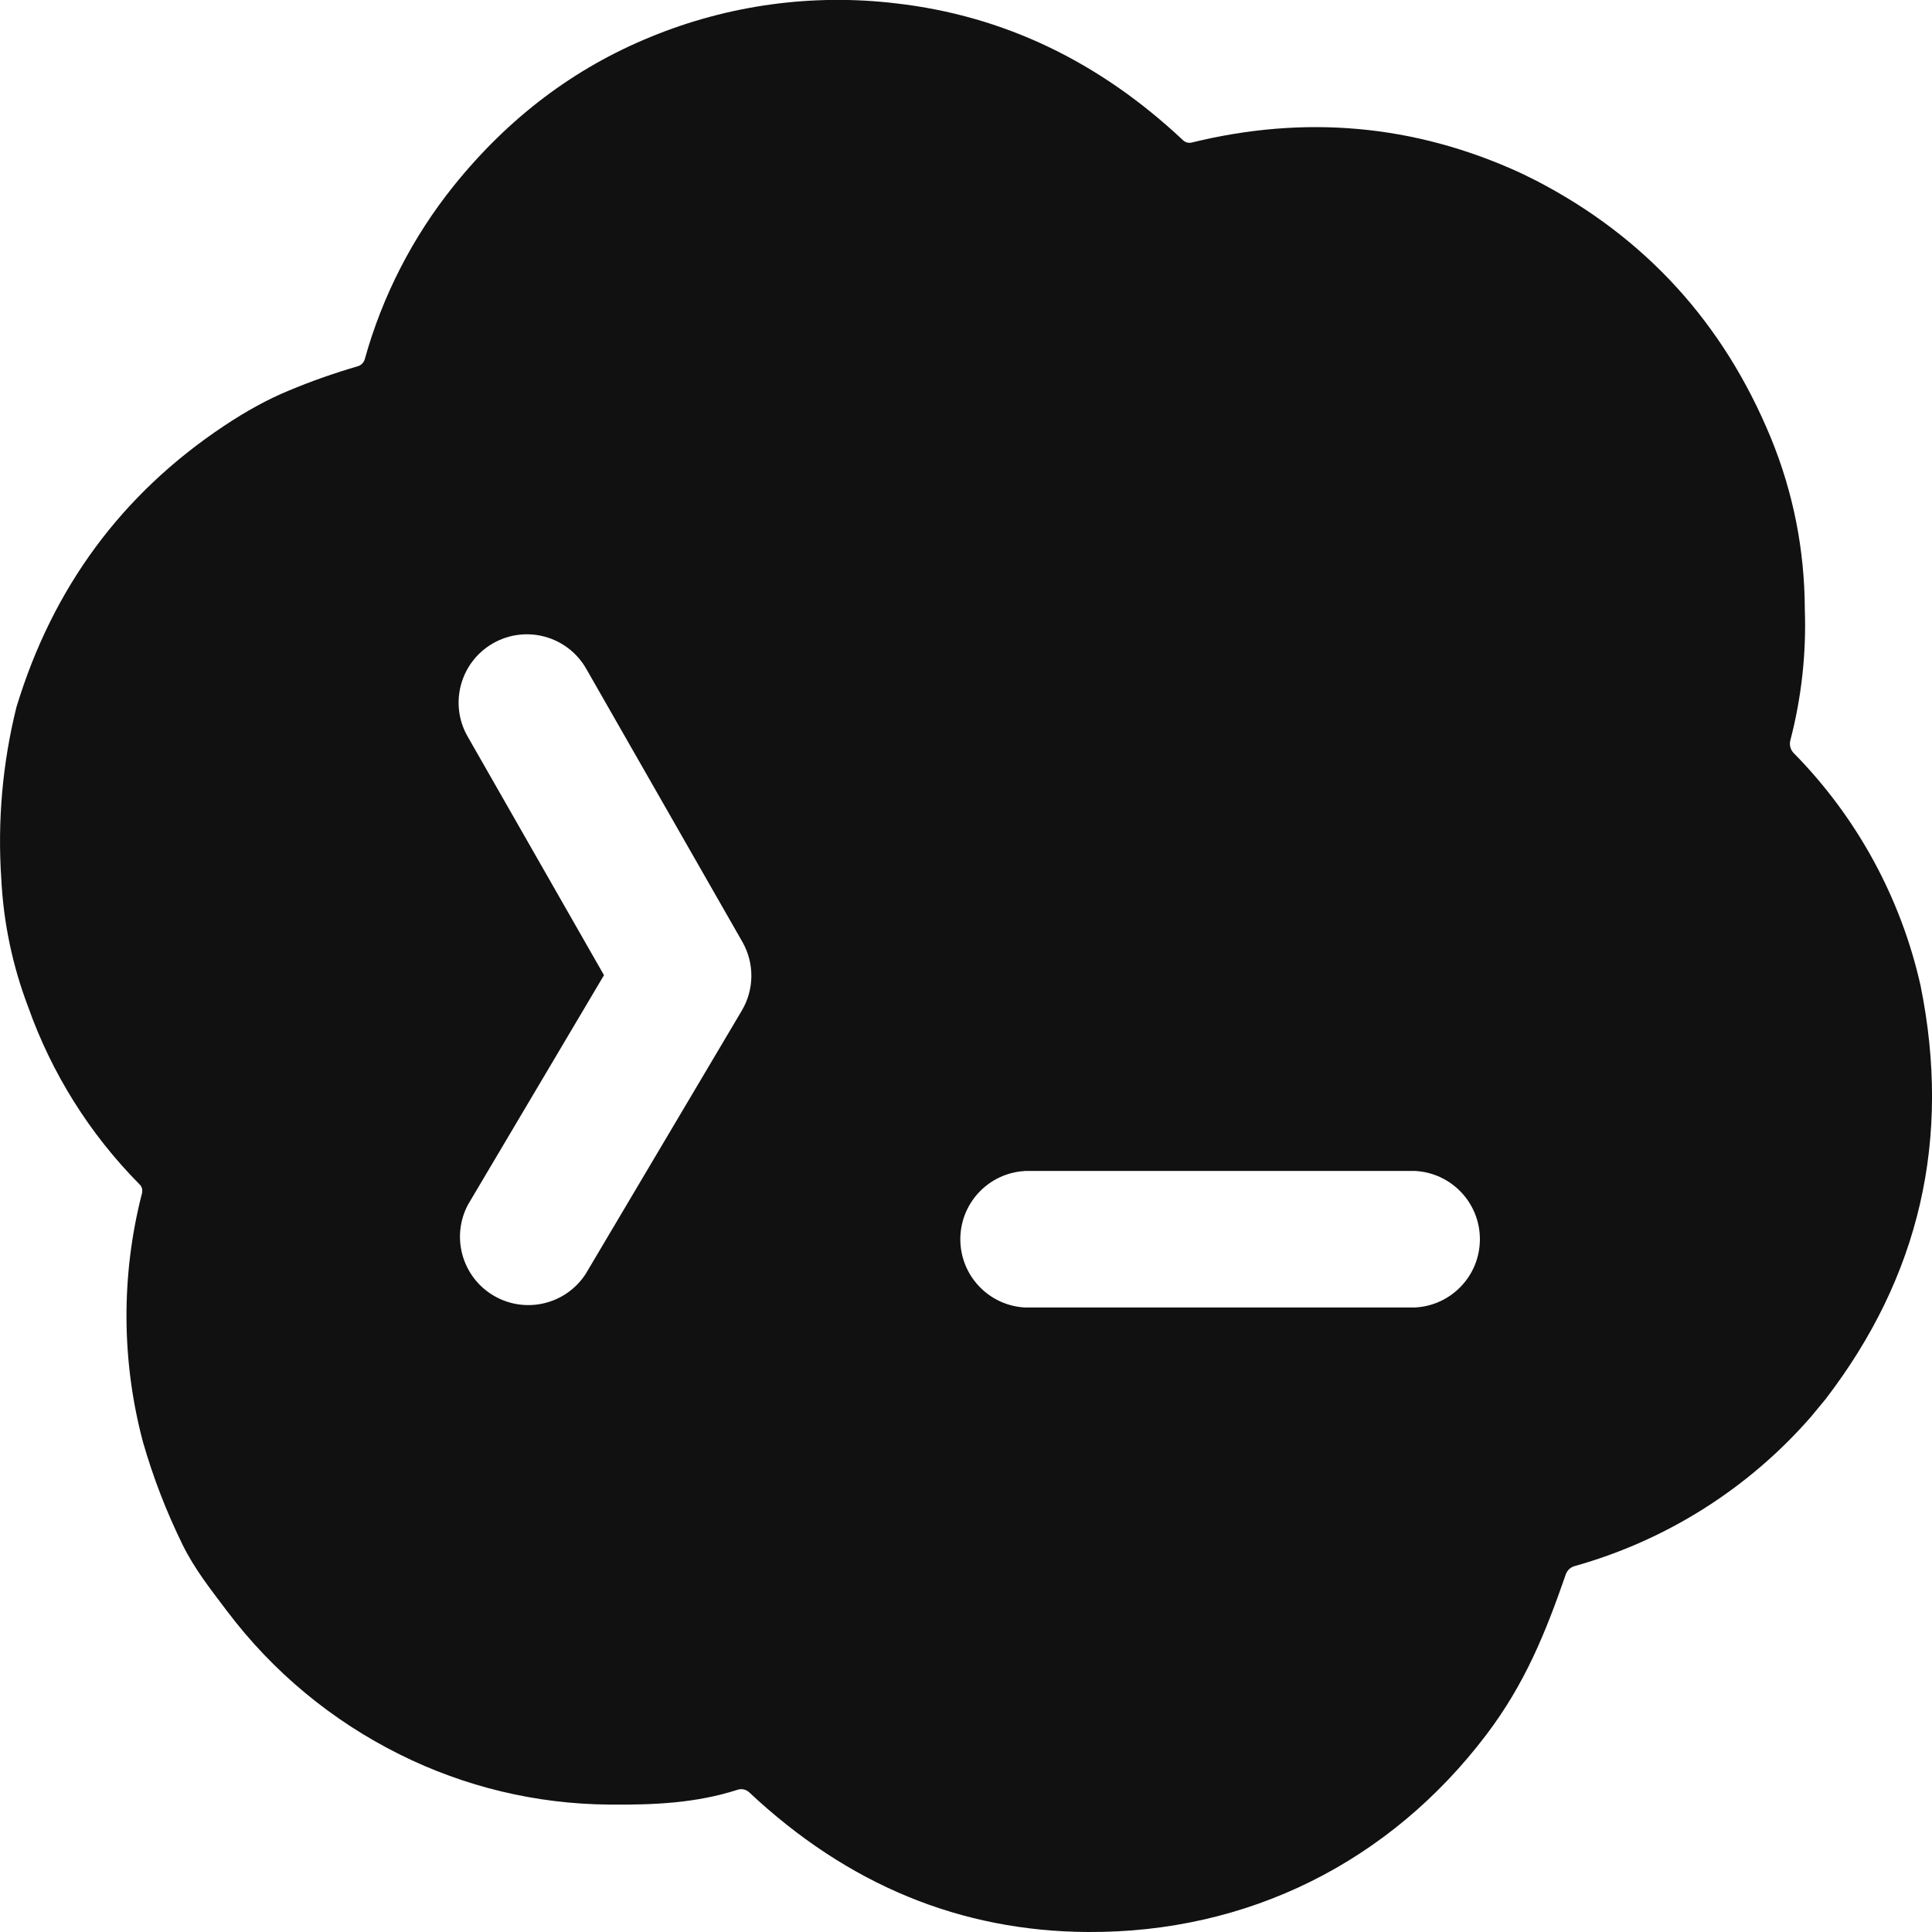
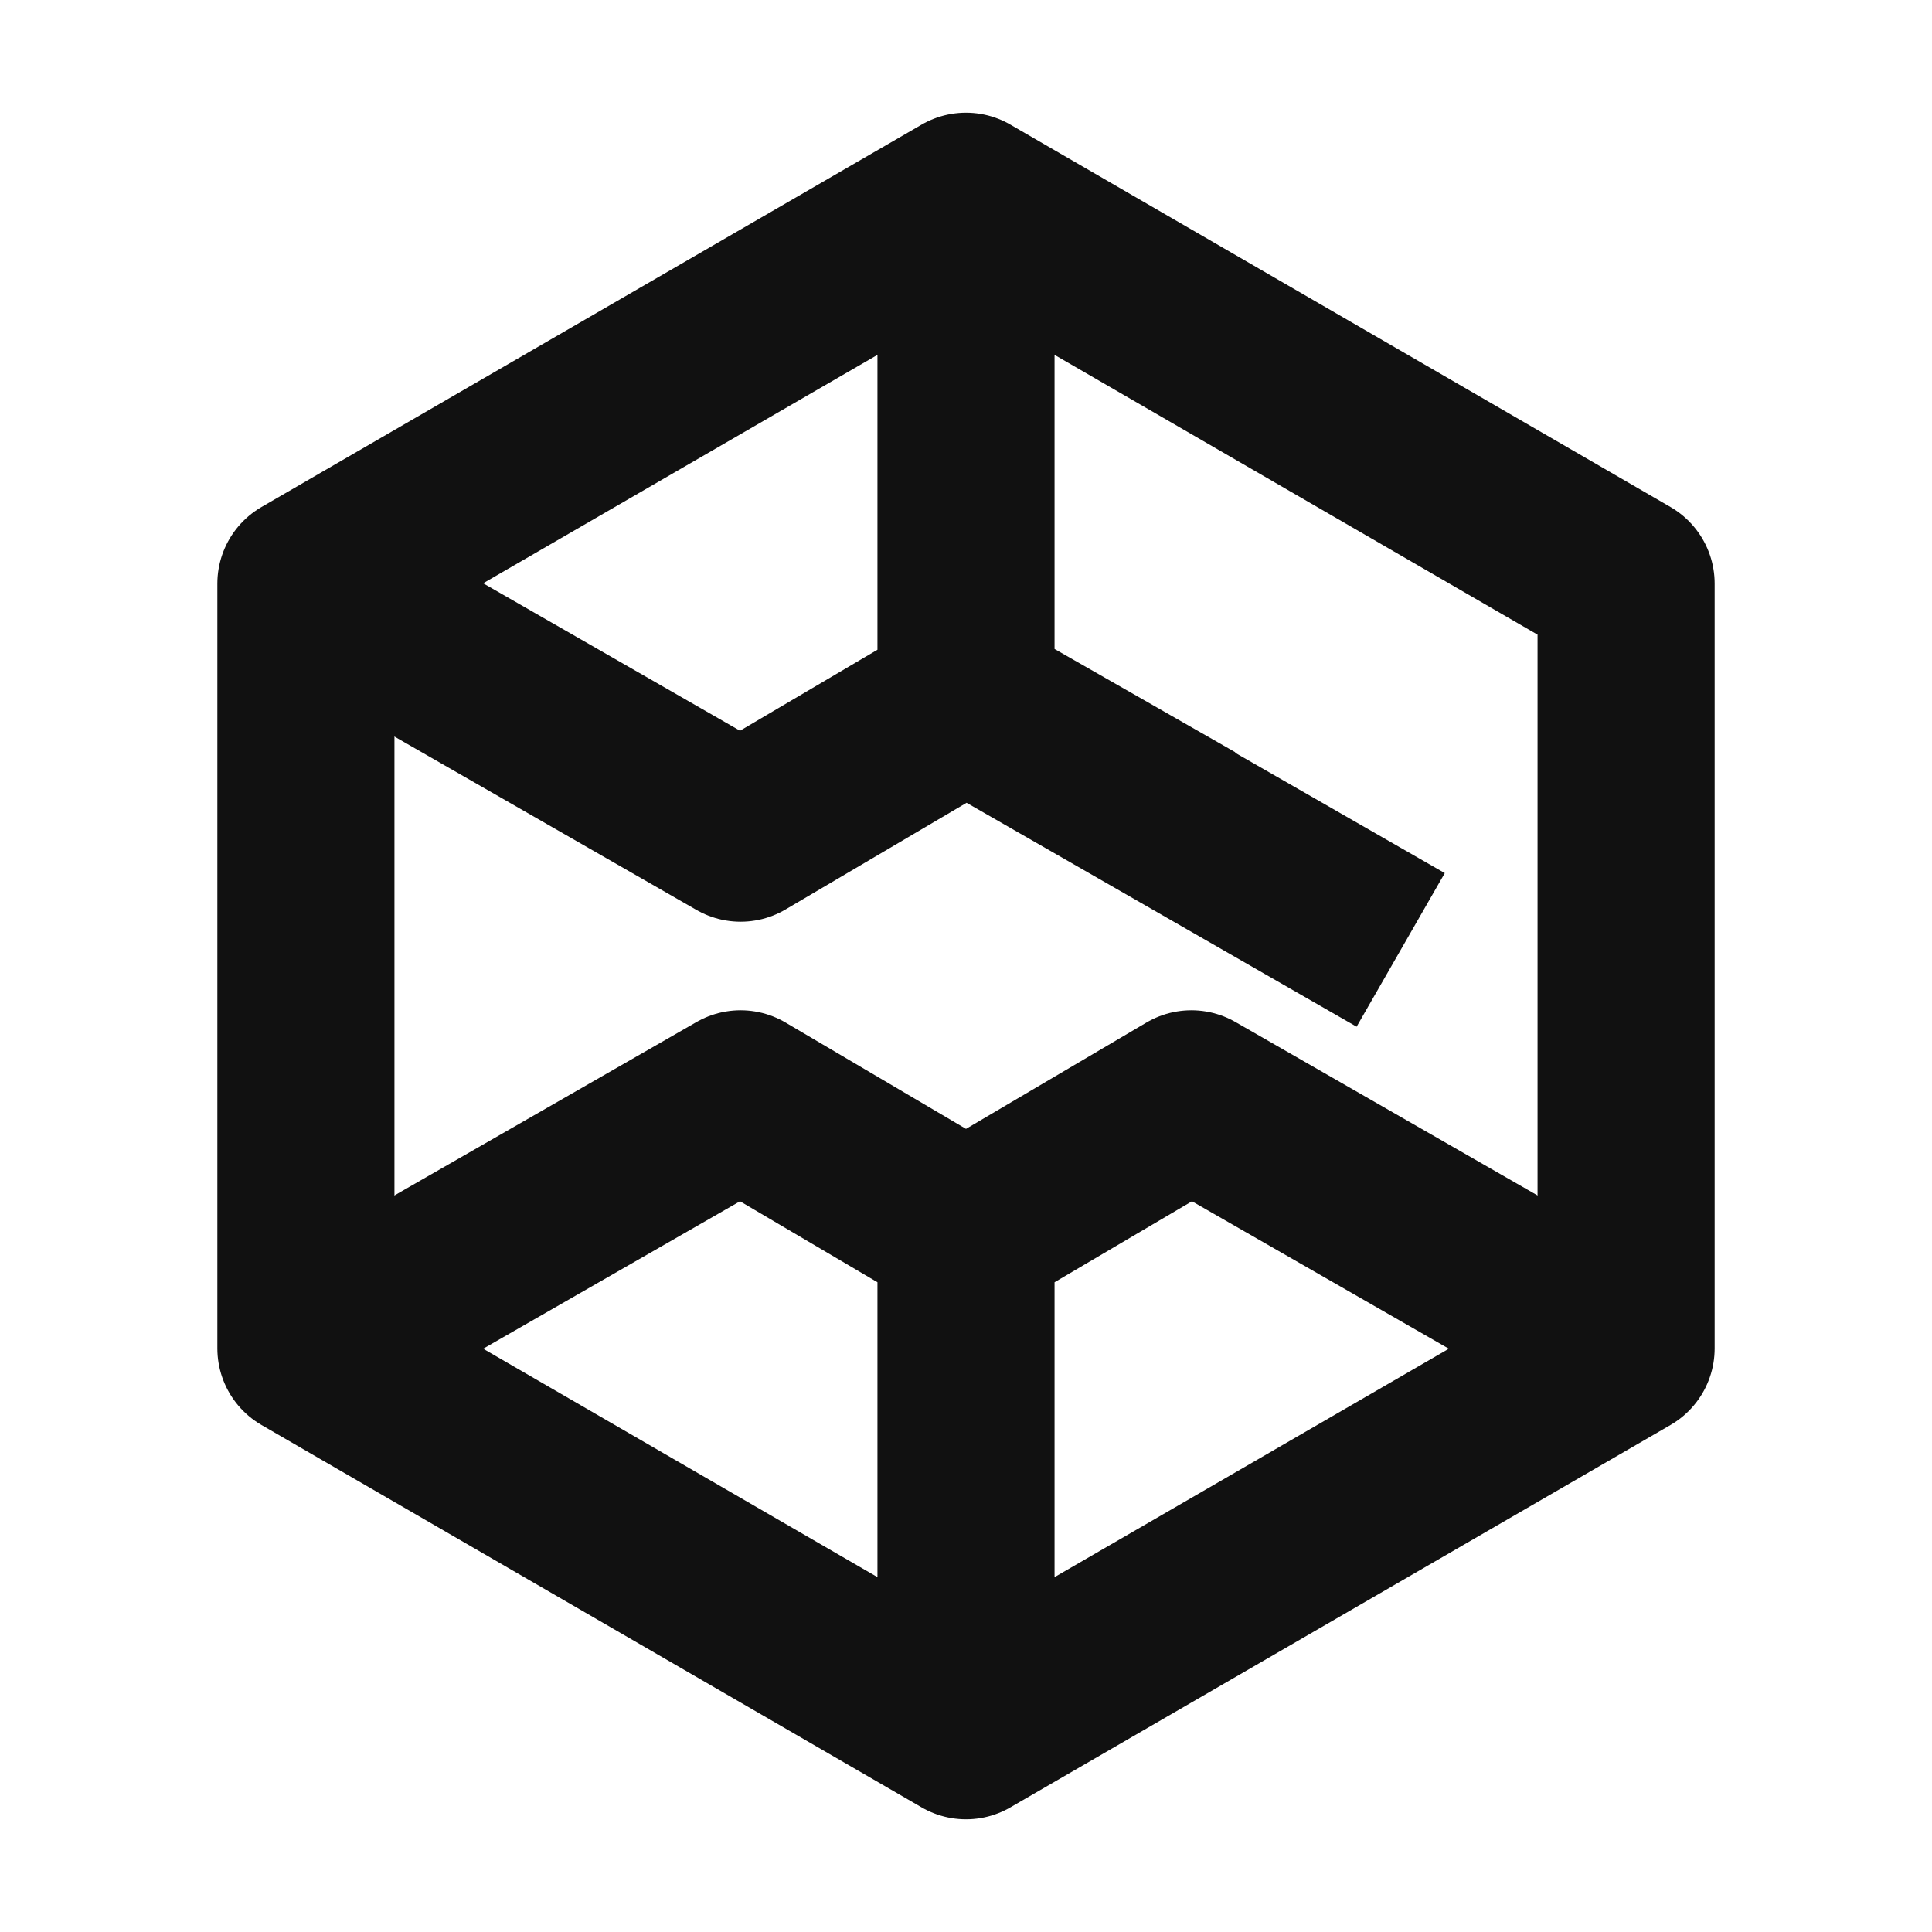
- <svg xmlns="http://www.w3.org/2000/svg" fill="#111" fill-rule="evenodd" height="1em" style="flex:none;line-height:1" viewBox="0 0 24 24" width="1em">
-   <path clip-rule="evenodd" d="M8.086.457a6.105 6.105 0 013.046-.415c1.333.153 2.521.72 3.564 1.7a.117.117 0 00.107.029c1.408-.346 2.762-.224 4.061.366l.063.03.154.076c1.357.703 2.33 1.77 2.918 3.198.278.679.418 1.388.421 2.126a5.655 5.655 0 01-.18 1.631.167.167 0 00.04.155 5.982 5.982 0 011.578 2.891c.385 1.901-.01 3.615-1.183 5.14l-.182.22a6.063 6.063 0 01-2.934 1.851.162.162 0 00-.108.102c-.255.736-.511 1.364-.987 1.992-1.199 1.582-2.962 2.462-4.948 2.451-1.583-.008-2.986-.587-4.21-1.736a.145.145 0 00-.14-.032c-.518.167-1.04.191-1.604.185a5.924 5.924 0 01-2.595-.622 6.058 6.058 0 01-2.146-1.781c-.203-.269-.404-.522-.551-.821a7.74 7.74 0 01-.495-1.283 6.11 6.11 0 01-.017-3.064.166.166 0 00.008-.074.115.115 0 00-.037-.064 5.958 5.958 0 01-1.38-2.202 5.196 5.196 0 01-.333-1.589 6.915 6.915 0 01.188-2.132c.45-1.484 1.309-2.648 2.577-3.493.282-.188.55-.334.802-.438.286-.12.573-.22.861-.304a.129.129 0 00.087-.087A6.016 6.016 0 015.635 2.31C6.315 1.464 7.132.846 8.086.457zm-.804 7.85a.848.848 0 00-1.473.842l1.694 2.965-1.688 2.848a.849.849 0 001.46.864l1.94-3.272a.849.849 0 00.007-.854l-1.94-3.393zm5.446 6.24a.849.849 0 000 1.695h4.848a.849.849 0 000-1.696h-4.848z" />
+ <svg xmlns="http://www.w3.org/2000/svg" viewBox="0 0 24 24">
+   <g fill="none" stroke="#111" stroke-width="2.2" stroke-linejoin="round" transform="translate(12 12)">
+     <path d="M0-9.5 8.2-4.75v9.5L0 9.5l-8.2-4.75v-9.5z" />
+     <path d="M0-9.5v6.2l5.4 3.1M8.2 4.75l-5.4-3.1L0 3.3v6.2M-8.2 4.75l5.4-3.1L0 3.3M-8.2-4.75l5.4 3.1L0-3.3l2.8 1.6" />
+   </g>
</svg>
